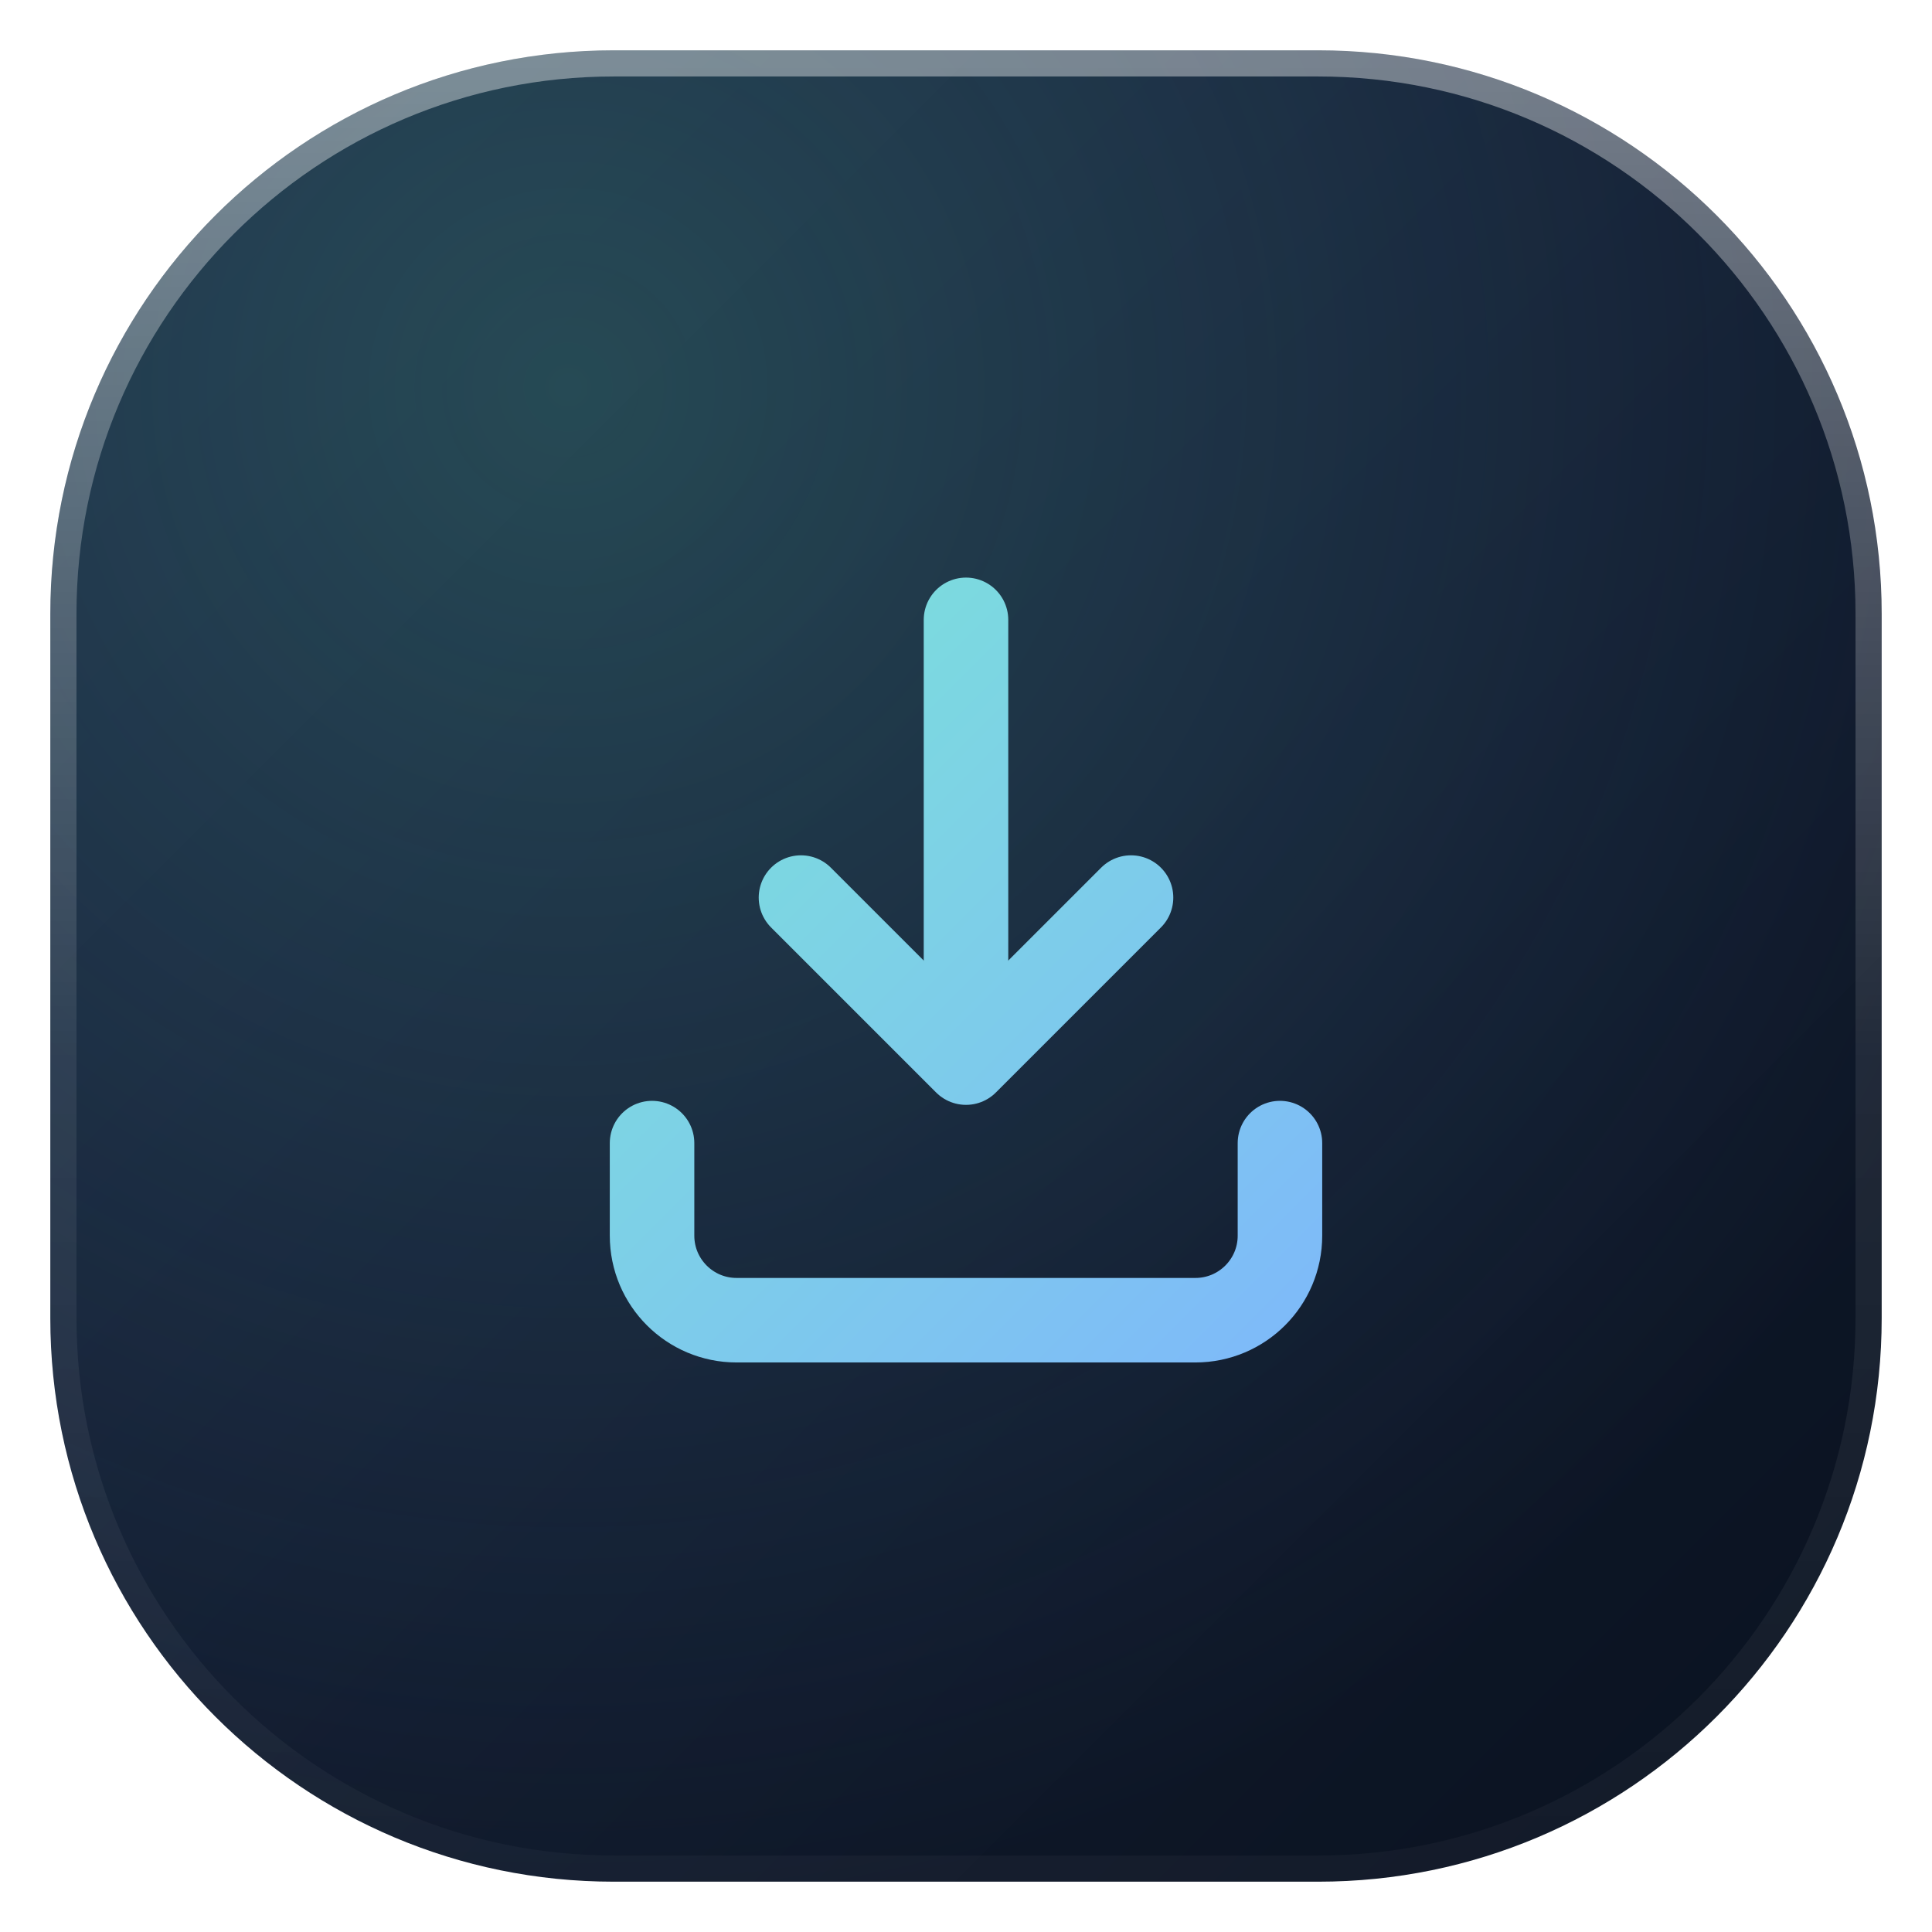
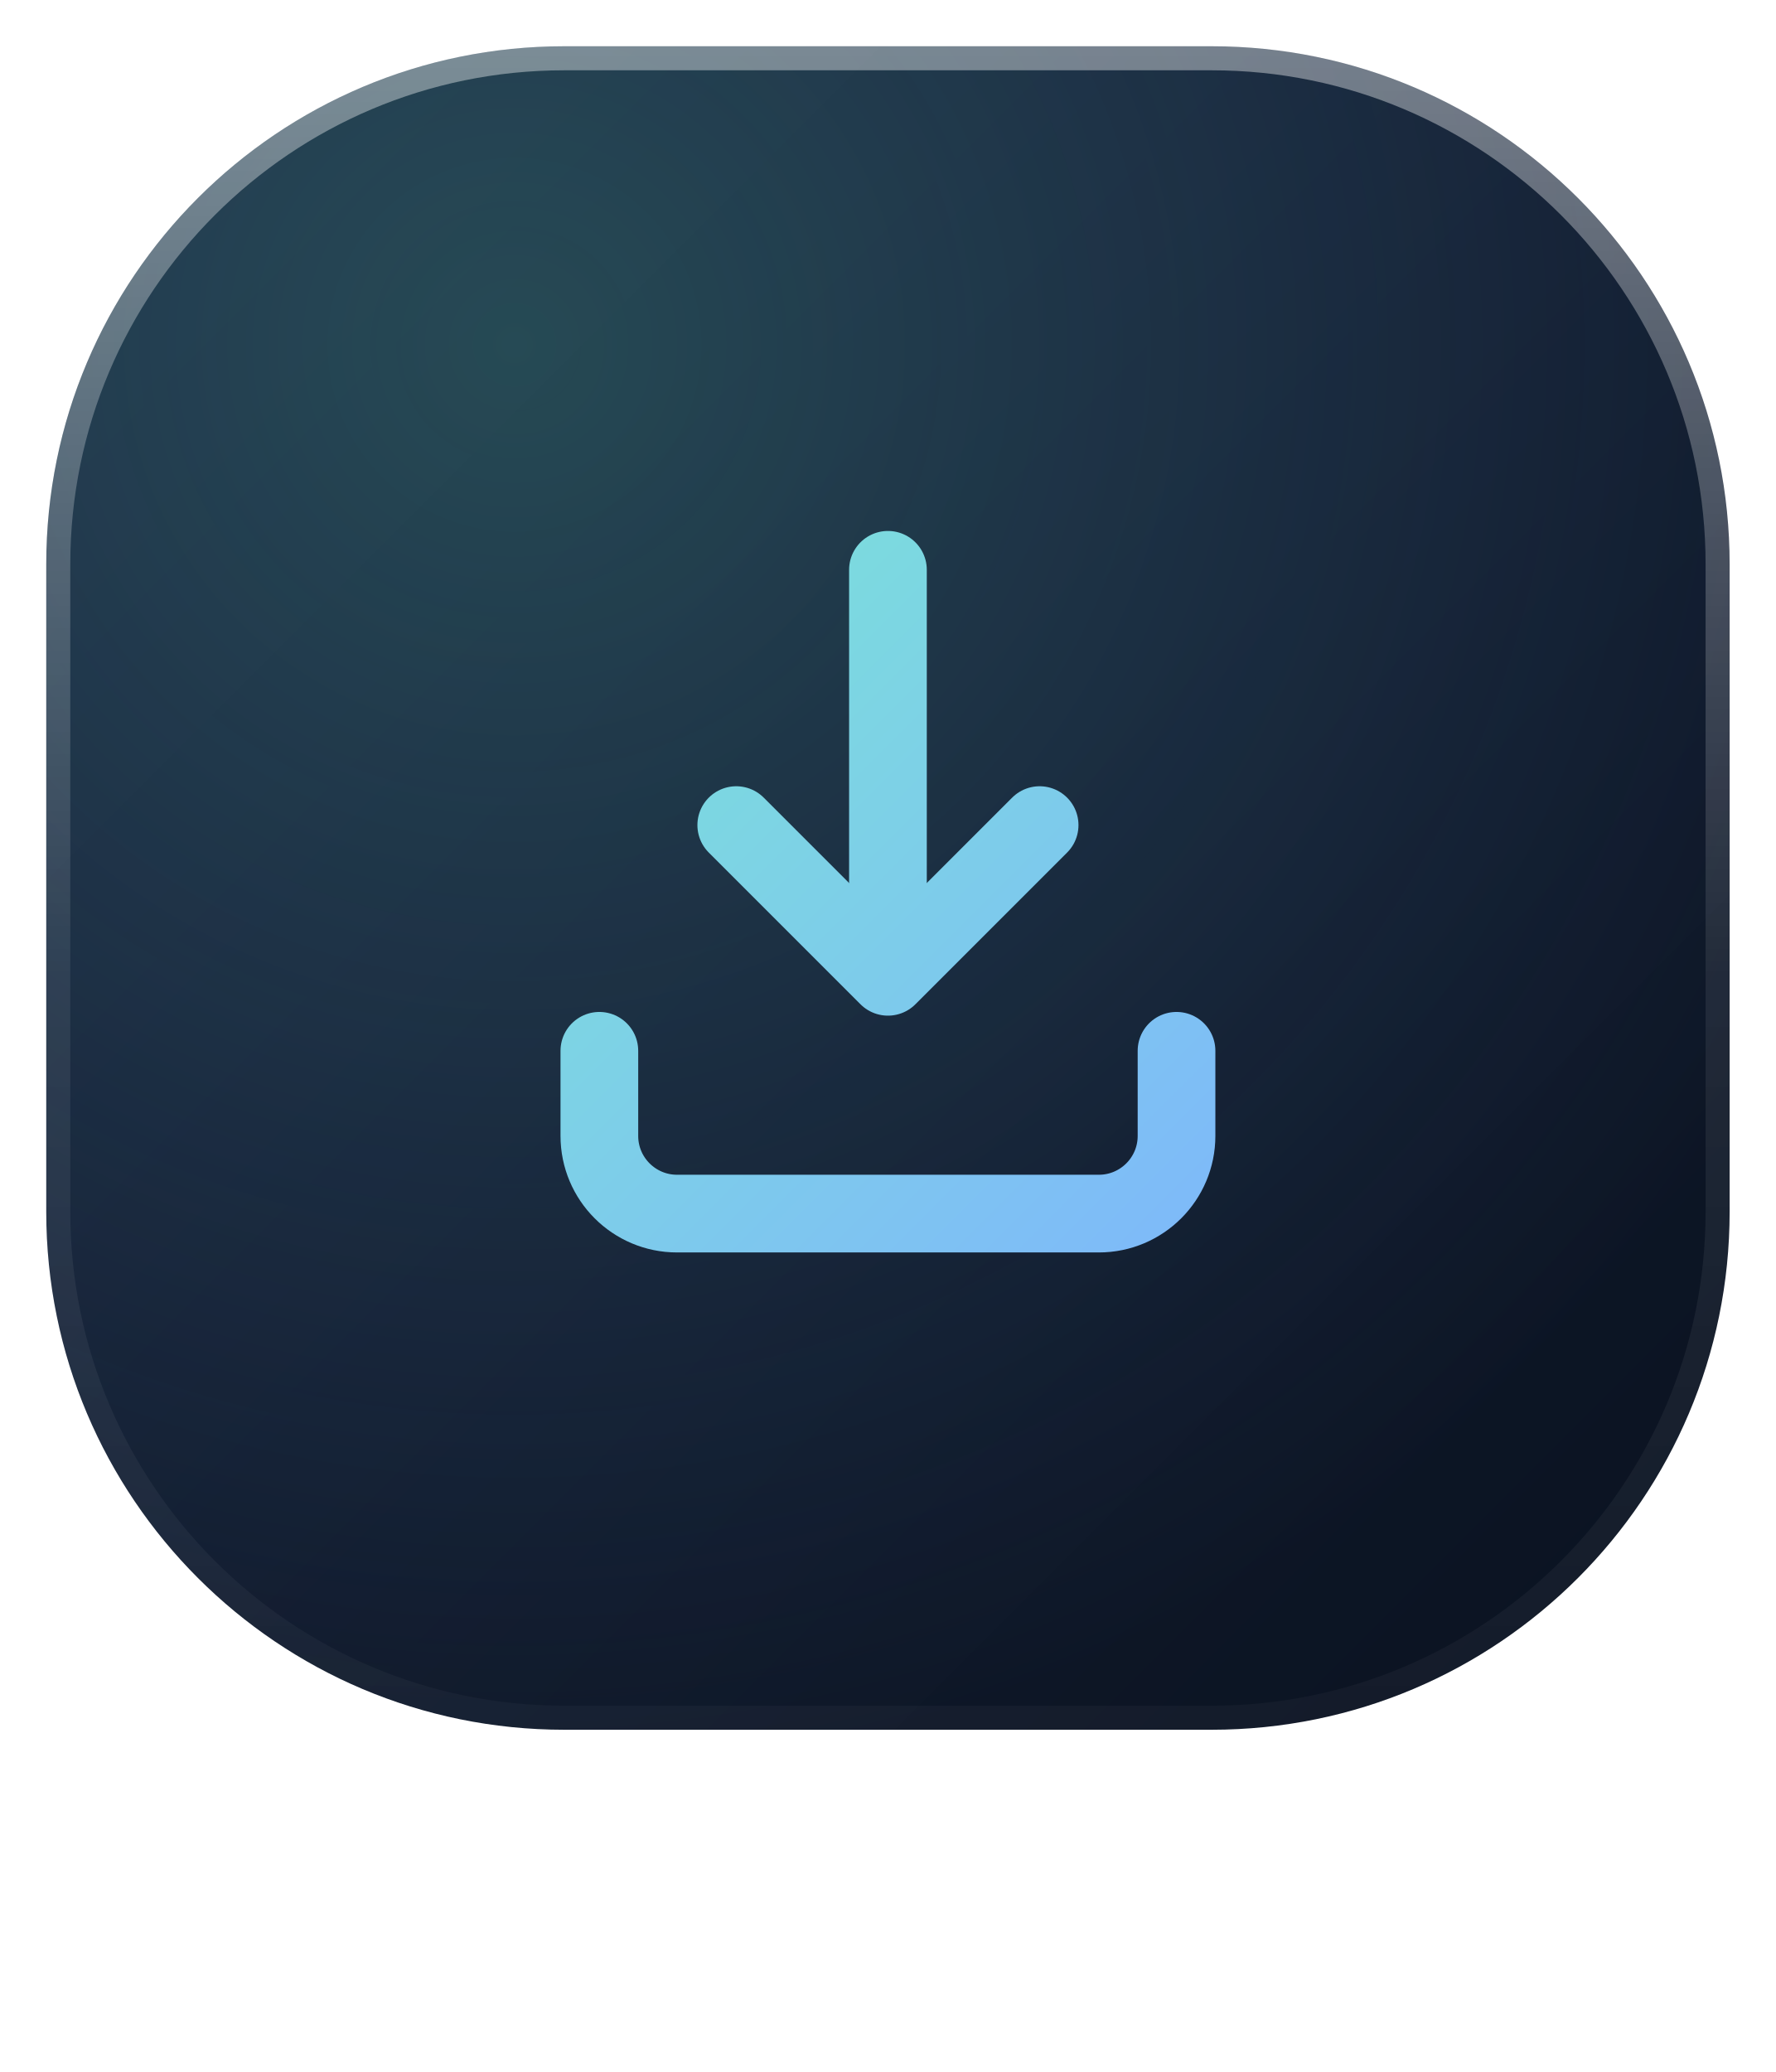
- <svg xmlns="http://www.w3.org/2000/svg" viewBox="0 0 48 48" width="48" height="48" role="img" aria-label="install">
+ <svg xmlns="http://www.w3.org/2000/svg" viewBox="0 0 48 56" width="48" height="56" role="img" aria-label="install">
  <defs>
    <linearGradient id="bg" x1="0" y1="0" x2="1" y2="1">
      <stop offset="0" stop-color="#18243a" />
      <stop offset="1" stop-color="#0a1220" />
    </linearGradient>
    <linearGradient id="ink" gradientUnits="userSpaceOnUse" x1="0" y1="0" x2="24" y2="24">
      <stop offset="0" stop-color="#7bead2" />
      <stop offset="1" stop-color="#7fb2ff" />
    </linearGradient>
    <linearGradient id="edge" x1="0" y1="0" x2="0" y2="1">
      <stop offset="0" stop-color="#ffffff" stop-opacity=".40" />
      <stop offset=".55" stop-color="#ffffff" stop-opacity=".08" />
      <stop offset="1" stop-color="#ffffff" stop-opacity=".03" />
    </linearGradient>
    <radialGradient id="sheen" cx=".28" cy=".18" r=".85">
      <stop offset="0" stop-color="#63e0c7" stop-opacity=".22" />
      <stop offset="1" stop-color="#71a8ff" stop-opacity="0" />
    </radialGradient>
  </defs>
  <rect x="1.25" y="1.25" width="45.5" height="45.5" rx="14" fill="url(#bg)" />
  <rect x="1.25" y="1.25" width="45.5" height="45.5" rx="14" fill="url(#sheen)" />
  <rect x="1.25" y="1.25" width="45.5" height="45.5" rx="14" fill="none" stroke="url(#edge)" stroke-width="1.3" />
  <g transform="translate(12,12)" fill="none" stroke="url(#ink)" stroke-width="2.1" stroke-linecap="round" stroke-linejoin="round">
    <path d="M12 3.4v10.2" />
    <path d="M7.9 10.3L12 14.4l4.1-4.1" />
    <path d="M4.2 16.4v2.3a2.1 2.1 0 002.1 2.1h11.4a2.1 2.1 0 002.1-2.1v-2.3" />
  </g>
</svg>
